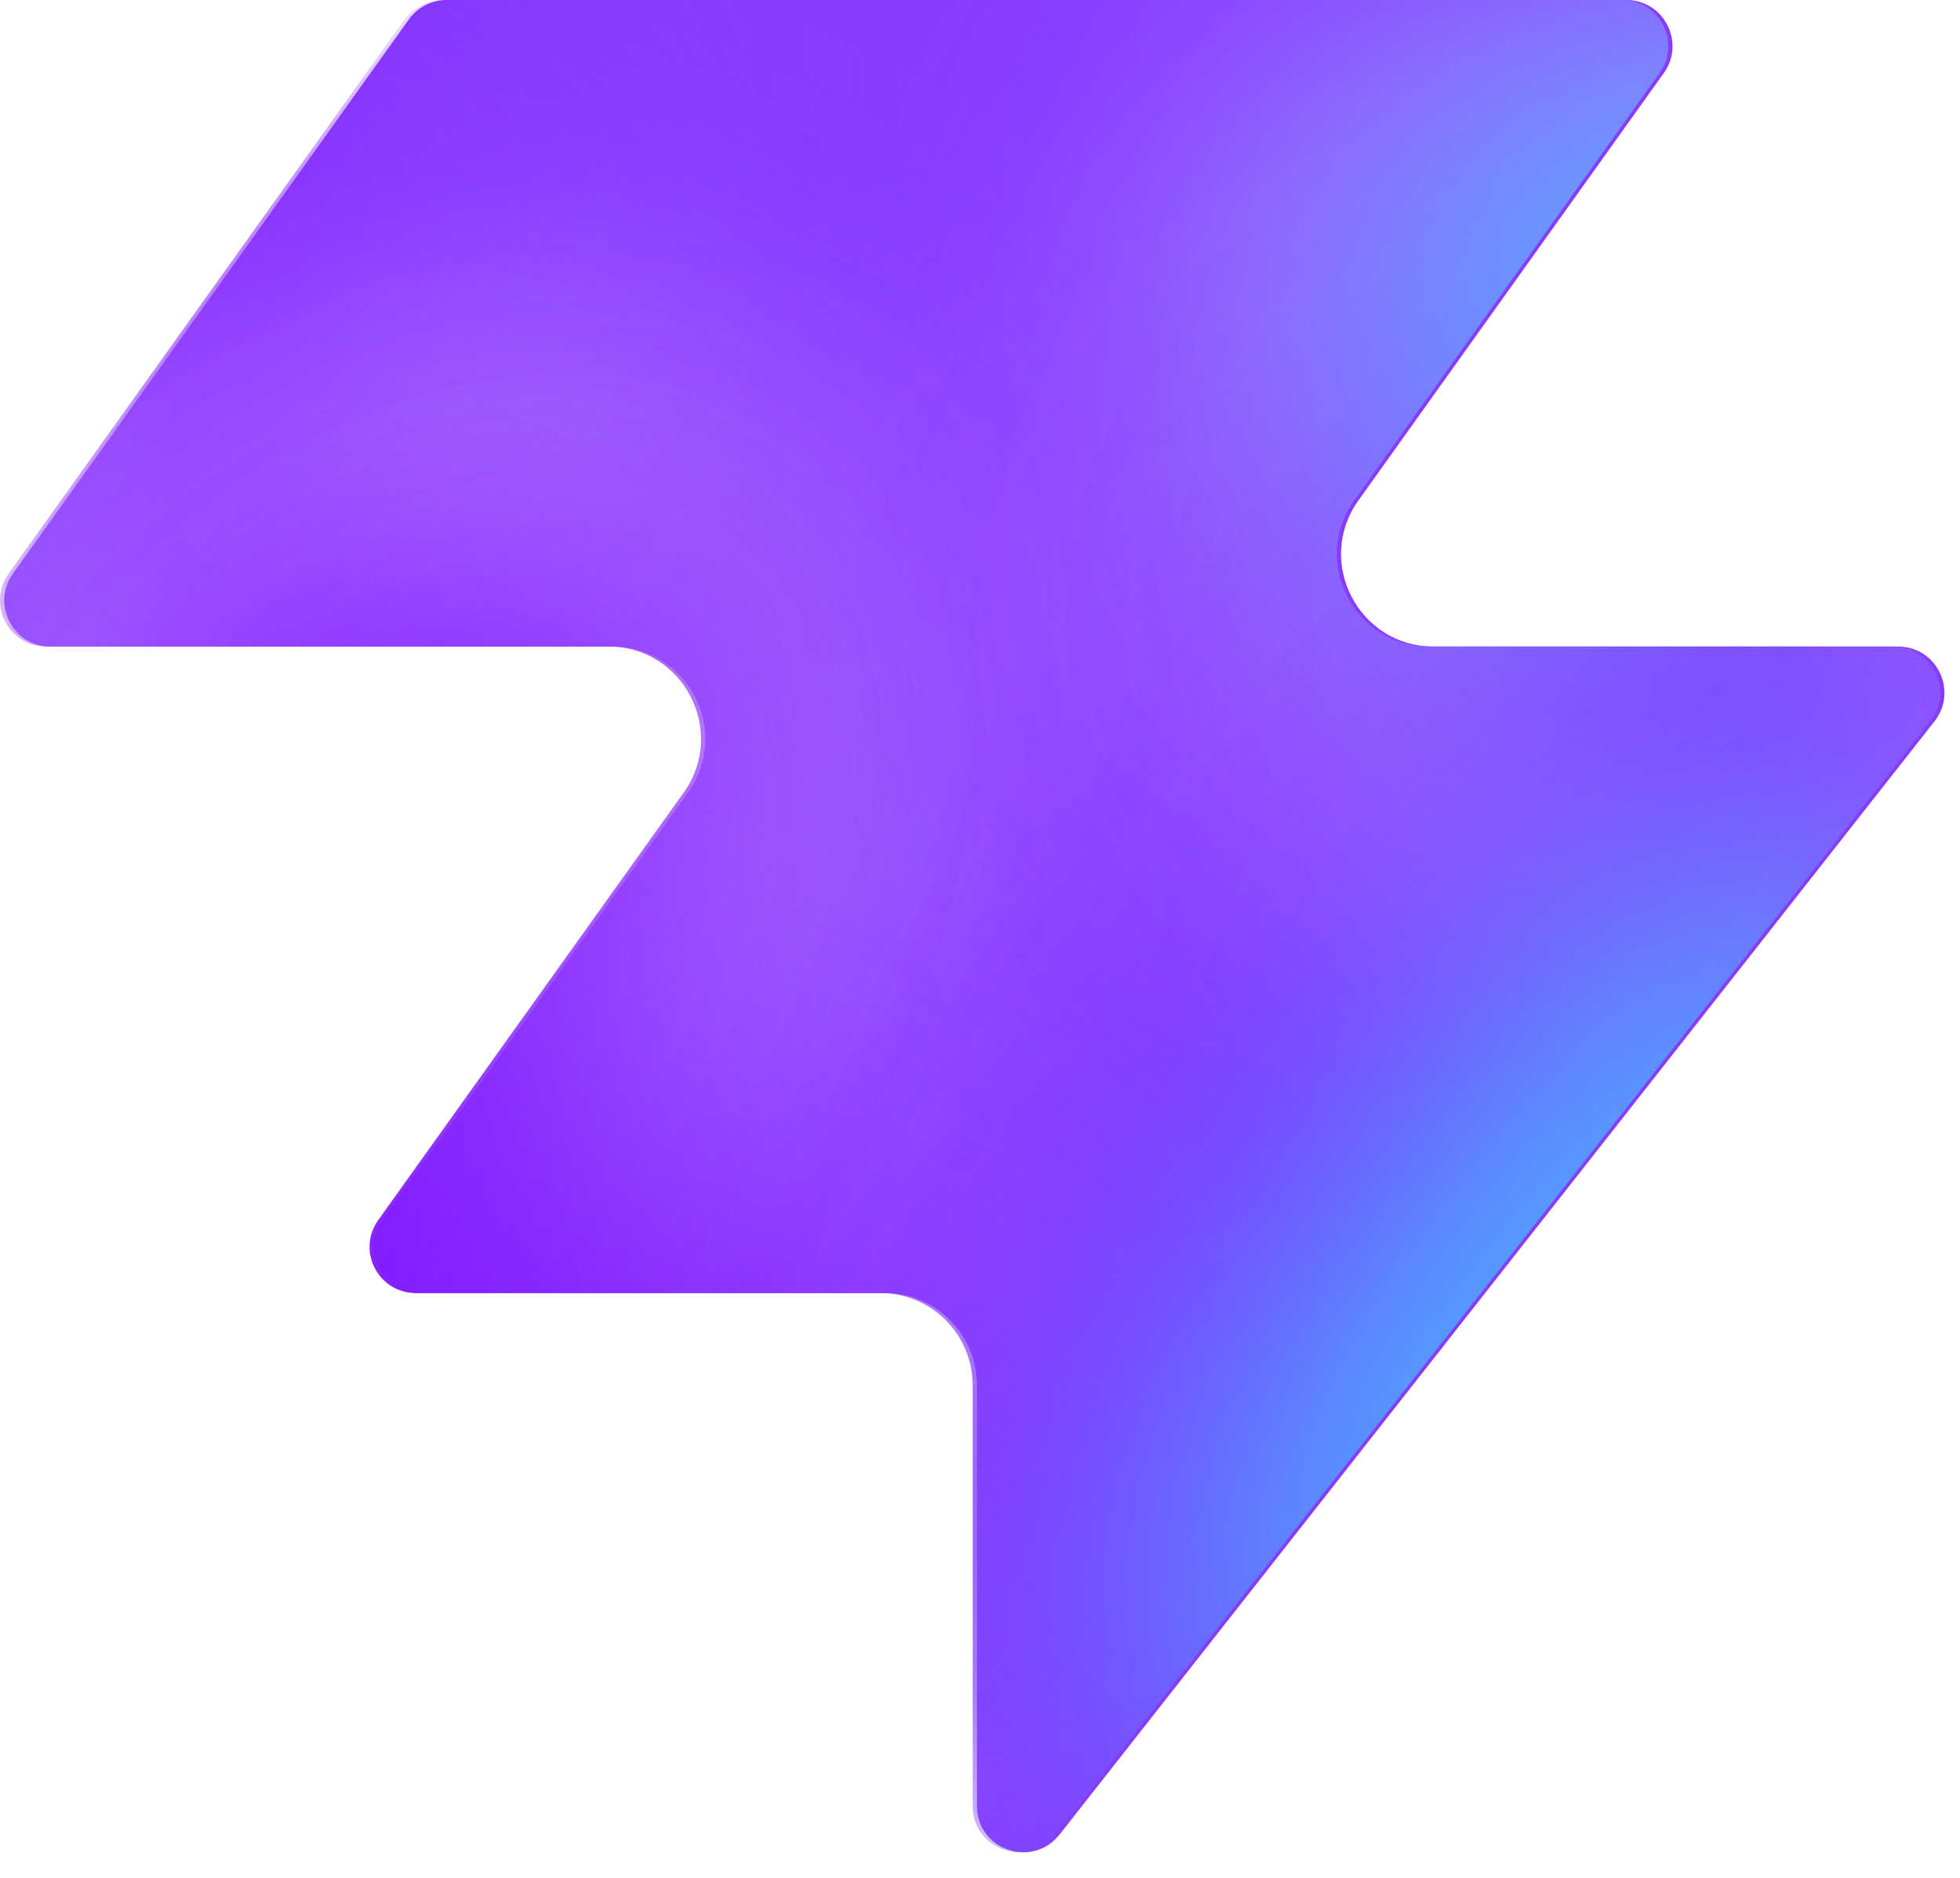
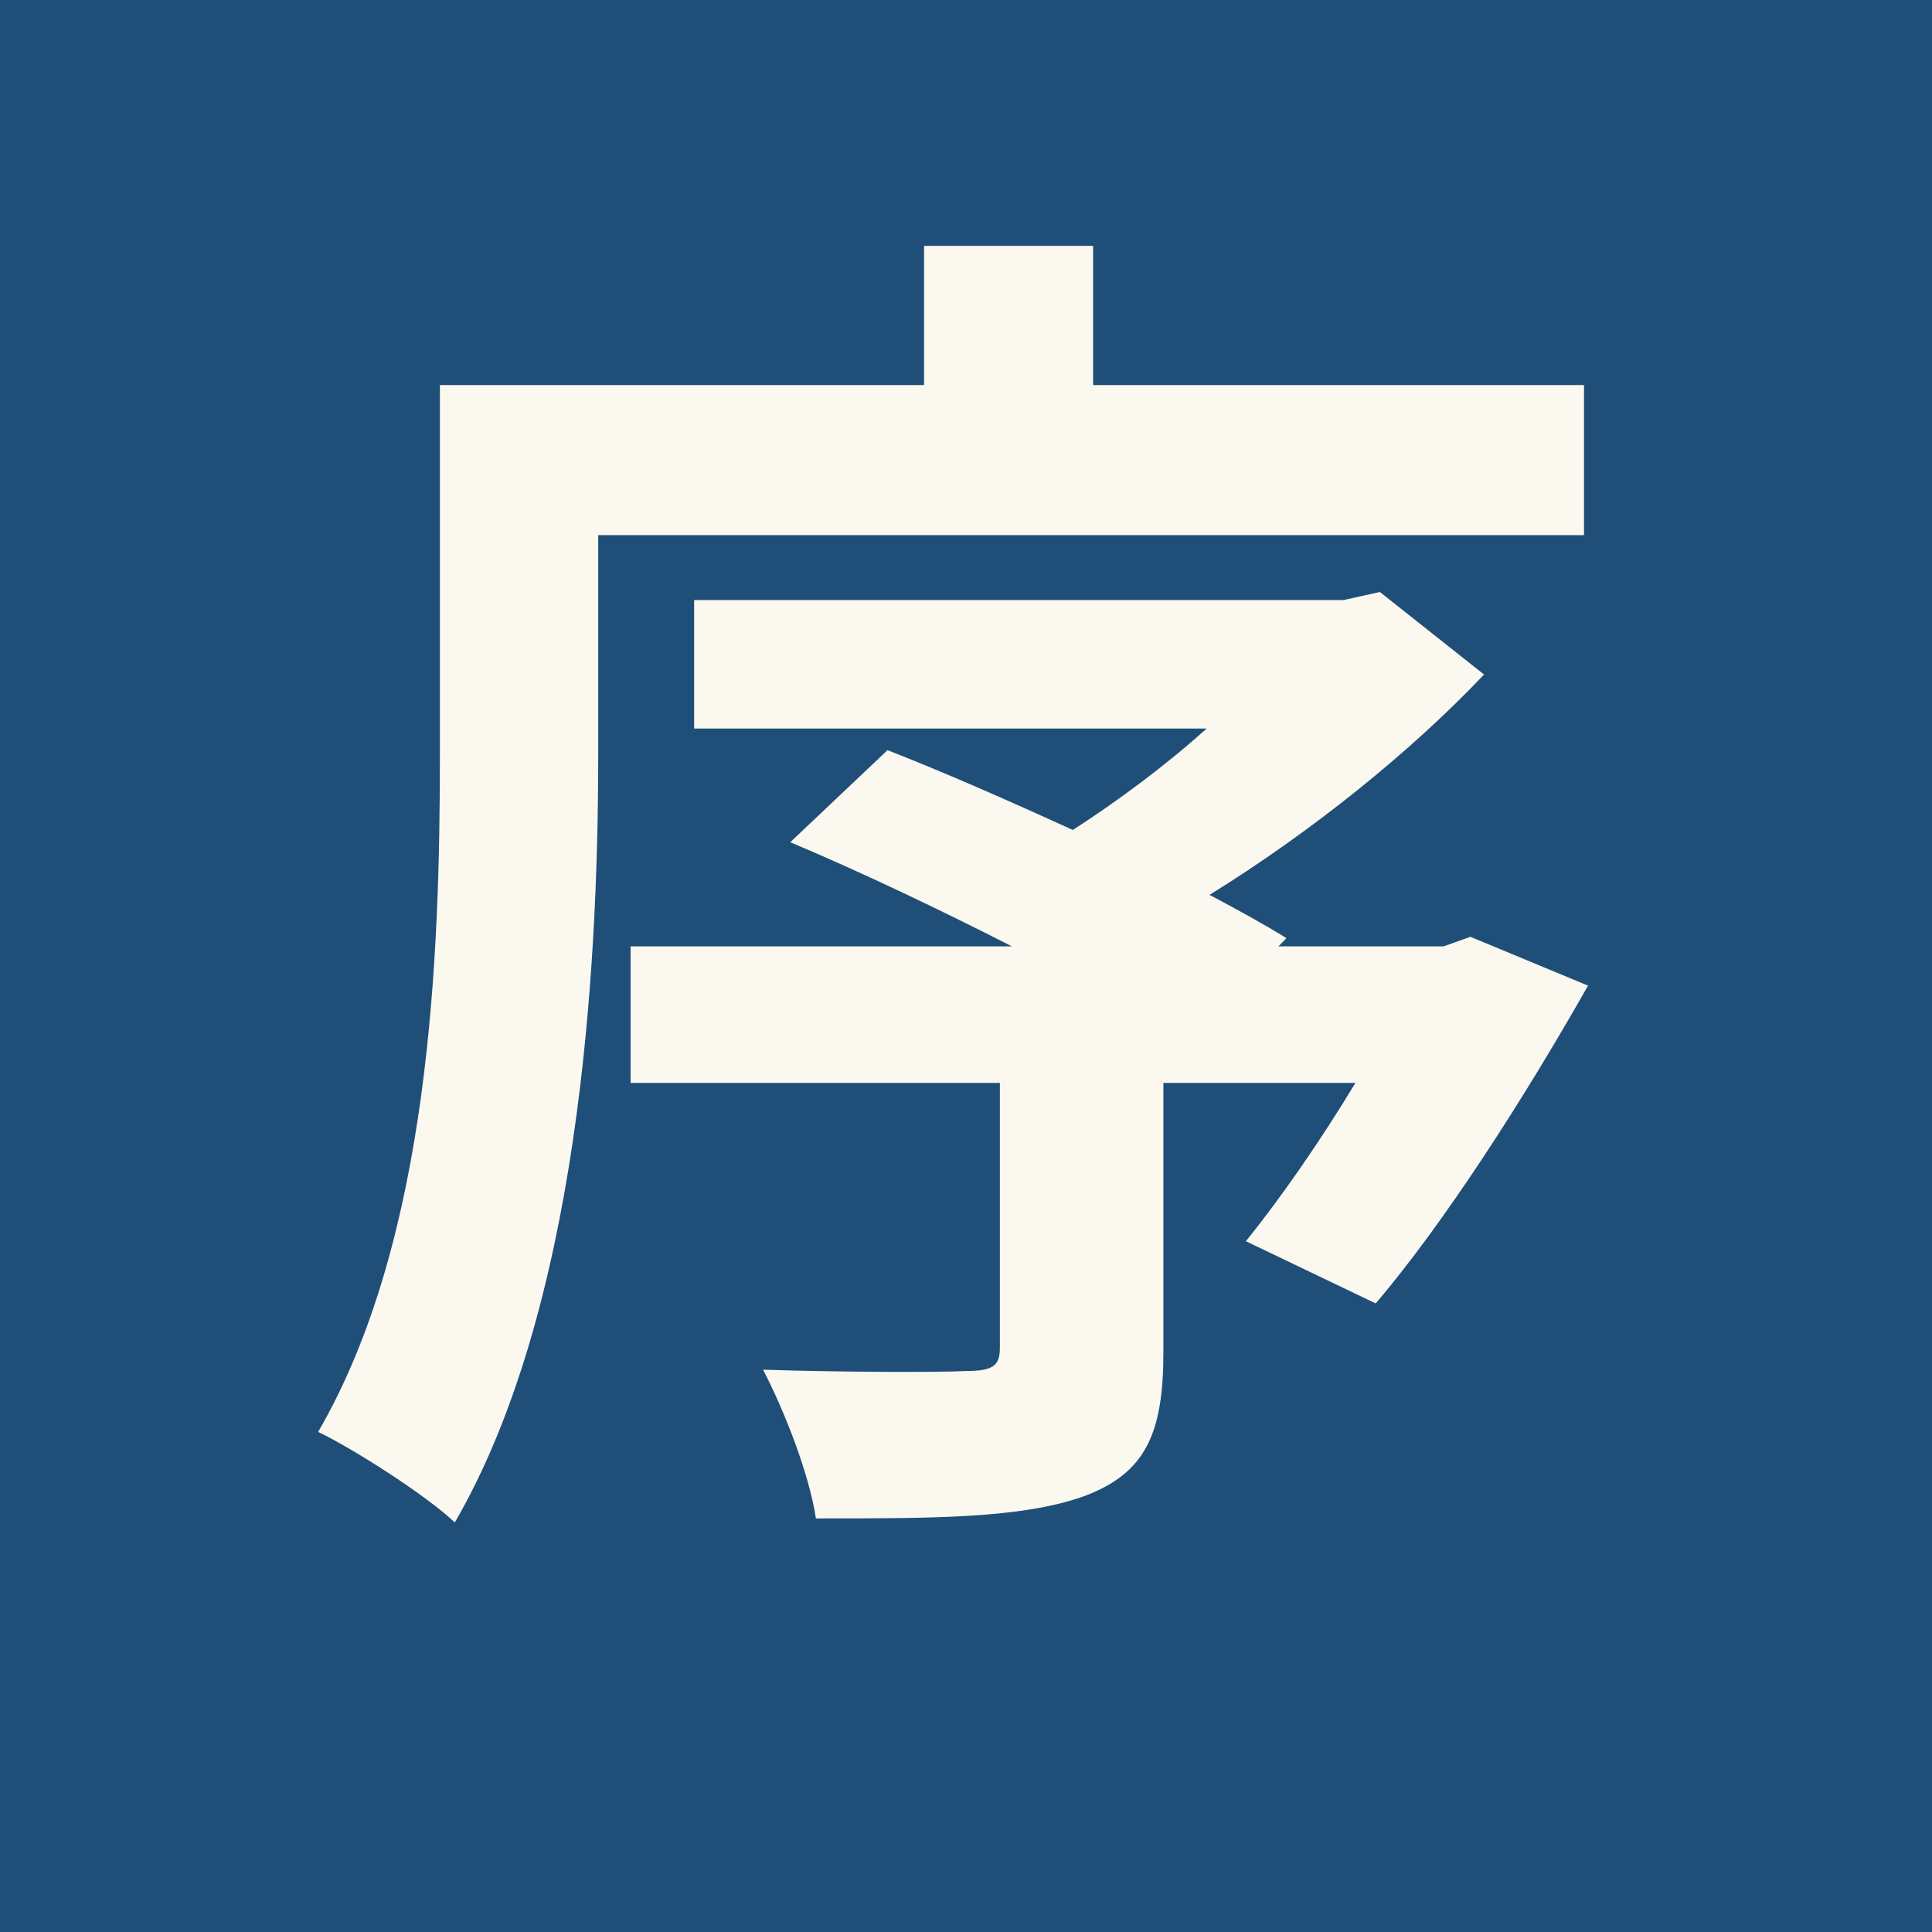
- <svg xmlns="http://www.w3.org/2000/svg" width="48" height="46" fill="none" viewBox="0 0 48 46">
-   <path fill="#863bff" d="M25.946 44.938c-.664.845-2.021.375-2.021-.698V33.937a2.26 2.26 0 0 0-2.262-2.262H10.287c-.92 0-1.456-1.04-.92-1.788l7.48-10.471c1.07-1.497 0-3.578-1.842-3.578H1.237c-.92 0-1.456-1.04-.92-1.788L10.013.474c.214-.297.556-.474.92-.474h28.894c.92 0 1.456 1.04.92 1.788l-7.48 10.471c-1.07 1.498 0 3.579 1.842 3.579h11.377c.943 0 1.473 1.088.89 1.83L25.947 44.94z" style="fill:#863bff;fill:color(display-p3 .525 .23 1);fill-opacity:1" />
-   <mask id="a" width="48" height="46" x="0" y="0" maskUnits="userSpaceOnUse" style="mask-type:alpha">
-     <path fill="#000" d="M25.842 44.938c-.664.844-2.021.375-2.021-.698V33.937a2.26 2.26 0 0 0-2.262-2.262H10.183c-.92 0-1.456-1.04-.92-1.788l7.48-10.471c1.07-1.498 0-3.579-1.842-3.579H1.133c-.92 0-1.456-1.04-.92-1.787L9.91.473c.214-.297.556-.474.92-.474h28.894c.92 0 1.456 1.04.92 1.788l-7.48 10.471c-1.07 1.498 0 3.578 1.842 3.578h11.377c.943 0 1.473 1.088.89 1.832L25.843 44.94z" style="fill:#000;fill-opacity:1" />
-   </mask>
-   <g mask="url(#a)">
-     <g filter="url(#b)">
-       <ellipse cx="5.508" cy="14.704" fill="#ede6ff" rx="5.508" ry="14.704" style="fill:#ede6ff;fill:color(display-p3 .927 .903 1);fill-opacity:1" transform="matrix(.00324 1 1 -.00324 -4.47 31.516)" />
-     </g>
-     <g filter="url(#c)">
-       <ellipse cx="10.399" cy="29.851" fill="#ede6ff" rx="10.399" ry="29.851" style="fill:#ede6ff;fill:color(display-p3 .927 .903 1);fill-opacity:1" transform="matrix(.00324 1 1 -.00324 -39.328 7.883)" />
-     </g>
-     <g filter="url(#d)">
-       <ellipse cx="5.508" cy="30.487" fill="#7e14ff" rx="5.508" ry="30.487" style="fill:#7e14ff;fill:color(display-p3 .492 .077 1);fill-opacity:1" transform="rotate(89.814 -25.913 -14.639)scale(1 -1)" />
-     </g>
-     <g filter="url(#e)">
-       <ellipse cx="5.508" cy="30.599" fill="#7e14ff" rx="5.508" ry="30.599" style="fill:#7e14ff;fill:color(display-p3 .492 .077 1);fill-opacity:1" transform="rotate(89.814 -32.644 -3.334)scale(1 -1)" />
-     </g>
-     <g filter="url(#f)">
-       <ellipse cx="5.508" cy="30.599" fill="#7e14ff" rx="5.508" ry="30.599" style="fill:#7e14ff;fill:color(display-p3 .492 .077 1);fill-opacity:1" transform="matrix(.00324 1 1 -.00324 -34.34 30.47)" />
-     </g>
-     <g filter="url(#g)">
-       <ellipse cx="14.072" cy="22.078" fill="#ede6ff" rx="14.072" ry="22.078" style="fill:#ede6ff;fill:color(display-p3 .927 .903 1);fill-opacity:1" transform="rotate(93.35 24.506 48.493)scale(-1 1)" />
-     </g>
-     <g filter="url(#h)">
-       <ellipse cx="3.47" cy="21.501" fill="#7e14ff" rx="3.47" ry="21.501" style="fill:#7e14ff;fill:color(display-p3 .492 .077 1);fill-opacity:1" transform="rotate(89.009 28.708 47.59)scale(-1 1)" />
-     </g>
-     <g filter="url(#i)">
-       <ellipse cx="3.47" cy="21.501" fill="#7e14ff" rx="3.47" ry="21.501" style="fill:#7e14ff;fill:color(display-p3 .492 .077 1);fill-opacity:1" transform="rotate(89.009 28.708 47.59)scale(-1 1)" />
-     </g>
-     <g filter="url(#j)">
-       <ellipse cx=".387" cy="8.972" fill="#7e14ff" rx="4.407" ry="29.108" style="fill:#7e14ff;fill:color(display-p3 .492 .077 1);fill-opacity:1" transform="rotate(39.51 .387 8.972)" />
-     </g>
-     <g filter="url(#k)">
-       <ellipse cx="47.523" cy="-6.092" fill="#7e14ff" rx="4.407" ry="29.108" style="fill:#7e14ff;fill:color(display-p3 .492 .077 1);fill-opacity:1" transform="rotate(37.892 47.523 -6.092)" />
-     </g>
-     <g filter="url(#l)">
-       <ellipse cx="41.412" cy="6.333" fill="#47bfff" rx="5.971" ry="9.665" style="fill:#47bfff;fill:color(display-p3 .28 .748 1);fill-opacity:1" transform="rotate(37.892 41.412 6.333)" />
-     </g>
-     <g filter="url(#m)">
-       <ellipse cx="-1.879" cy="38.332" fill="#7e14ff" rx="4.407" ry="29.108" style="fill:#7e14ff;fill:color(display-p3 .492 .077 1);fill-opacity:1" transform="rotate(37.892 -1.88 38.332)" />
-     </g>
-     <g filter="url(#n)">
-       <ellipse cx="-1.879" cy="38.332" fill="#7e14ff" rx="4.407" ry="29.108" style="fill:#7e14ff;fill:color(display-p3 .492 .077 1);fill-opacity:1" transform="rotate(37.892 -1.88 38.332)" />
-     </g>
-     <g filter="url(#o)">
-       <ellipse cx="35.651" cy="29.907" fill="#7e14ff" rx="4.407" ry="29.108" style="fill:#7e14ff;fill:color(display-p3 .492 .077 1);fill-opacity:1" transform="rotate(37.892 35.651 29.907)" />
-     </g>
-     <g filter="url(#p)">
-       <ellipse cx="38.418" cy="32.4" fill="#47bfff" rx="5.971" ry="15.297" style="fill:#47bfff;fill:color(display-p3 .28 .748 1);fill-opacity:1" transform="rotate(37.892 38.418 32.4)" />
-     </g>
-   </g>
-   <defs>
-     <filter id="b" width="60.045" height="41.654" x="-19.77" y="16.149" color-interpolation-filters="sRGB" filterUnits="userSpaceOnUse">
-       <feFlood flood-opacity="0" result="BackgroundImageFix" />
-       <feBlend in="SourceGraphic" in2="BackgroundImageFix" result="shape" />
-       <feGaussianBlur result="effect1_foregroundBlur_2002_17158" stdDeviation="7.659" />
-     </filter>
-     <filter id="c" width="90.34" height="51.437" x="-54.613" y="-7.533" color-interpolation-filters="sRGB" filterUnits="userSpaceOnUse">
-       <feFlood flood-opacity="0" result="BackgroundImageFix" />
-       <feBlend in="SourceGraphic" in2="BackgroundImageFix" result="shape" />
-       <feGaussianBlur result="effect1_foregroundBlur_2002_17158" stdDeviation="7.659" />
-     </filter>
-     <filter id="d" width="79.355" height="29.4" x="-49.64" y="2.03" color-interpolation-filters="sRGB" filterUnits="userSpaceOnUse">
-       <feFlood flood-opacity="0" result="BackgroundImageFix" />
-       <feBlend in="SourceGraphic" in2="BackgroundImageFix" result="shape" />
-       <feGaussianBlur result="effect1_foregroundBlur_2002_17158" stdDeviation="4.596" />
-     </filter>
-     <filter id="e" width="79.579" height="29.4" x="-45.045" y="20.029" color-interpolation-filters="sRGB" filterUnits="userSpaceOnUse">
-       <feFlood flood-opacity="0" result="BackgroundImageFix" />
-       <feBlend in="SourceGraphic" in2="BackgroundImageFix" result="shape" />
-       <feGaussianBlur result="effect1_foregroundBlur_2002_17158" stdDeviation="4.596" />
-     </filter>
-     <filter id="f" width="79.579" height="29.4" x="-43.513" y="21.178" color-interpolation-filters="sRGB" filterUnits="userSpaceOnUse">
-       <feFlood flood-opacity="0" result="BackgroundImageFix" />
-       <feBlend in="SourceGraphic" in2="BackgroundImageFix" result="shape" />
-       <feGaussianBlur result="effect1_foregroundBlur_2002_17158" stdDeviation="4.596" />
-     </filter>
-     <filter id="g" width="74.749" height="58.852" x="15.756" y="-17.901" color-interpolation-filters="sRGB" filterUnits="userSpaceOnUse">
-       <feFlood flood-opacity="0" result="BackgroundImageFix" />
-       <feBlend in="SourceGraphic" in2="BackgroundImageFix" result="shape" />
-       <feGaussianBlur result="effect1_foregroundBlur_2002_17158" stdDeviation="7.659" />
-     </filter>
-     <filter id="h" width="61.377" height="25.362" x="23.548" y="2.284" color-interpolation-filters="sRGB" filterUnits="userSpaceOnUse">
-       <feFlood flood-opacity="0" result="BackgroundImageFix" />
-       <feBlend in="SourceGraphic" in2="BackgroundImageFix" result="shape" />
-       <feGaussianBlur result="effect1_foregroundBlur_2002_17158" stdDeviation="4.596" />
-     </filter>
-     <filter id="i" width="61.377" height="25.362" x="23.548" y="2.284" color-interpolation-filters="sRGB" filterUnits="userSpaceOnUse">
-       <feFlood flood-opacity="0" result="BackgroundImageFix" />
-       <feBlend in="SourceGraphic" in2="BackgroundImageFix" result="shape" />
-       <feGaussianBlur result="effect1_foregroundBlur_2002_17158" stdDeviation="4.596" />
-     </filter>
-     <filter id="j" width="56.045" height="63.649" x="-27.636" y="-22.853" color-interpolation-filters="sRGB" filterUnits="userSpaceOnUse">
-       <feFlood flood-opacity="0" result="BackgroundImageFix" />
-       <feBlend in="SourceGraphic" in2="BackgroundImageFix" result="shape" />
-       <feGaussianBlur result="effect1_foregroundBlur_2002_17158" stdDeviation="4.596" />
-     </filter>
-     <filter id="k" width="54.814" height="64.646" x="20.116" y="-38.415" color-interpolation-filters="sRGB" filterUnits="userSpaceOnUse">
-       <feFlood flood-opacity="0" result="BackgroundImageFix" />
-       <feBlend in="SourceGraphic" in2="BackgroundImageFix" result="shape" />
-       <feGaussianBlur result="effect1_foregroundBlur_2002_17158" stdDeviation="4.596" />
-     </filter>
-     <filter id="l" width="33.541" height="35.313" x="24.641" y="-11.323" color-interpolation-filters="sRGB" filterUnits="userSpaceOnUse">
-       <feFlood flood-opacity="0" result="BackgroundImageFix" />
-       <feBlend in="SourceGraphic" in2="BackgroundImageFix" result="shape" />
-       <feGaussianBlur result="effect1_foregroundBlur_2002_17158" stdDeviation="4.596" />
-     </filter>
-     <filter id="m" width="54.814" height="64.646" x="-29.286" y="6.009" color-interpolation-filters="sRGB" filterUnits="userSpaceOnUse">
-       <feFlood flood-opacity="0" result="BackgroundImageFix" />
-       <feBlend in="SourceGraphic" in2="BackgroundImageFix" result="shape" />
-       <feGaussianBlur result="effect1_foregroundBlur_2002_17158" stdDeviation="4.596" />
-     </filter>
-     <filter id="n" width="54.814" height="64.646" x="-29.286" y="6.009" color-interpolation-filters="sRGB" filterUnits="userSpaceOnUse">
-       <feFlood flood-opacity="0" result="BackgroundImageFix" />
-       <feBlend in="SourceGraphic" in2="BackgroundImageFix" result="shape" />
-       <feGaussianBlur result="effect1_foregroundBlur_2002_17158" stdDeviation="4.596" />
-     </filter>
-     <filter id="o" width="54.814" height="64.646" x="8.244" y="-2.416" color-interpolation-filters="sRGB" filterUnits="userSpaceOnUse">
-       <feFlood flood-opacity="0" result="BackgroundImageFix" />
-       <feBlend in="SourceGraphic" in2="BackgroundImageFix" result="shape" />
-       <feGaussianBlur result="effect1_foregroundBlur_2002_17158" stdDeviation="4.596" />
-     </filter>
-     <filter id="p" width="39.409" height="43.623" x="18.713" y="10.588" color-interpolation-filters="sRGB" filterUnits="userSpaceOnUse">
-       <feFlood flood-opacity="0" result="BackgroundImageFix" />
-       <feBlend in="SourceGraphic" in2="BackgroundImageFix" result="shape" />
-       <feGaussianBlur result="effect1_foregroundBlur_2002_17158" stdDeviation="4.596" />
-     </filter>
-   </defs>
+ <svg xmlns="http://www.w3.org/2000/svg" width="180" height="180" viewBox="0 0 180 180" role="img" aria-label="知序">
+   <rect width="180" height="180" fill="#1f4e79" />
+   <text x="90" y="130" text-anchor="middle" font-family="-apple-system, BlinkMacSystemFont, 'PingFang SC', 'Hiragino Sans GB', 'Microsoft YaHei', system-ui, sans-serif" font-size="126" font-weight="700" fill="#fbf8ef">序</text>
</svg>
